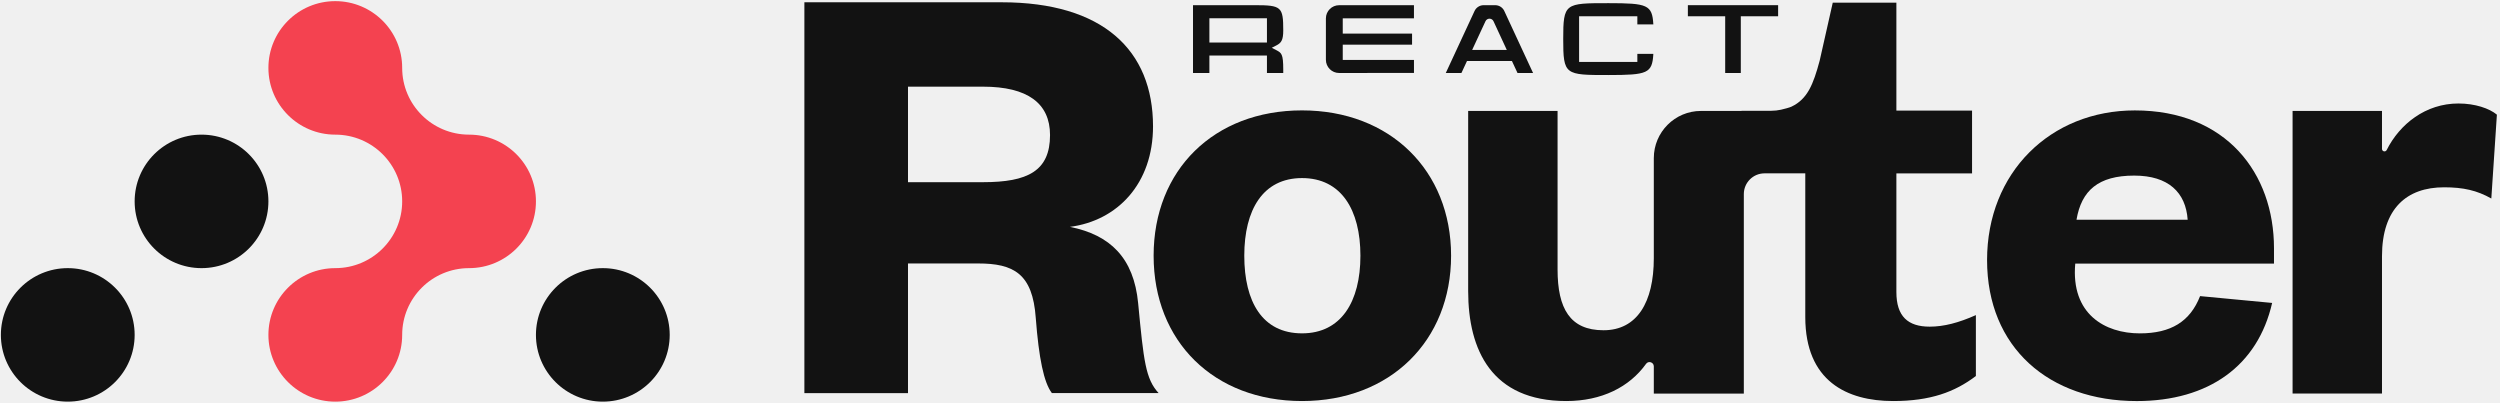
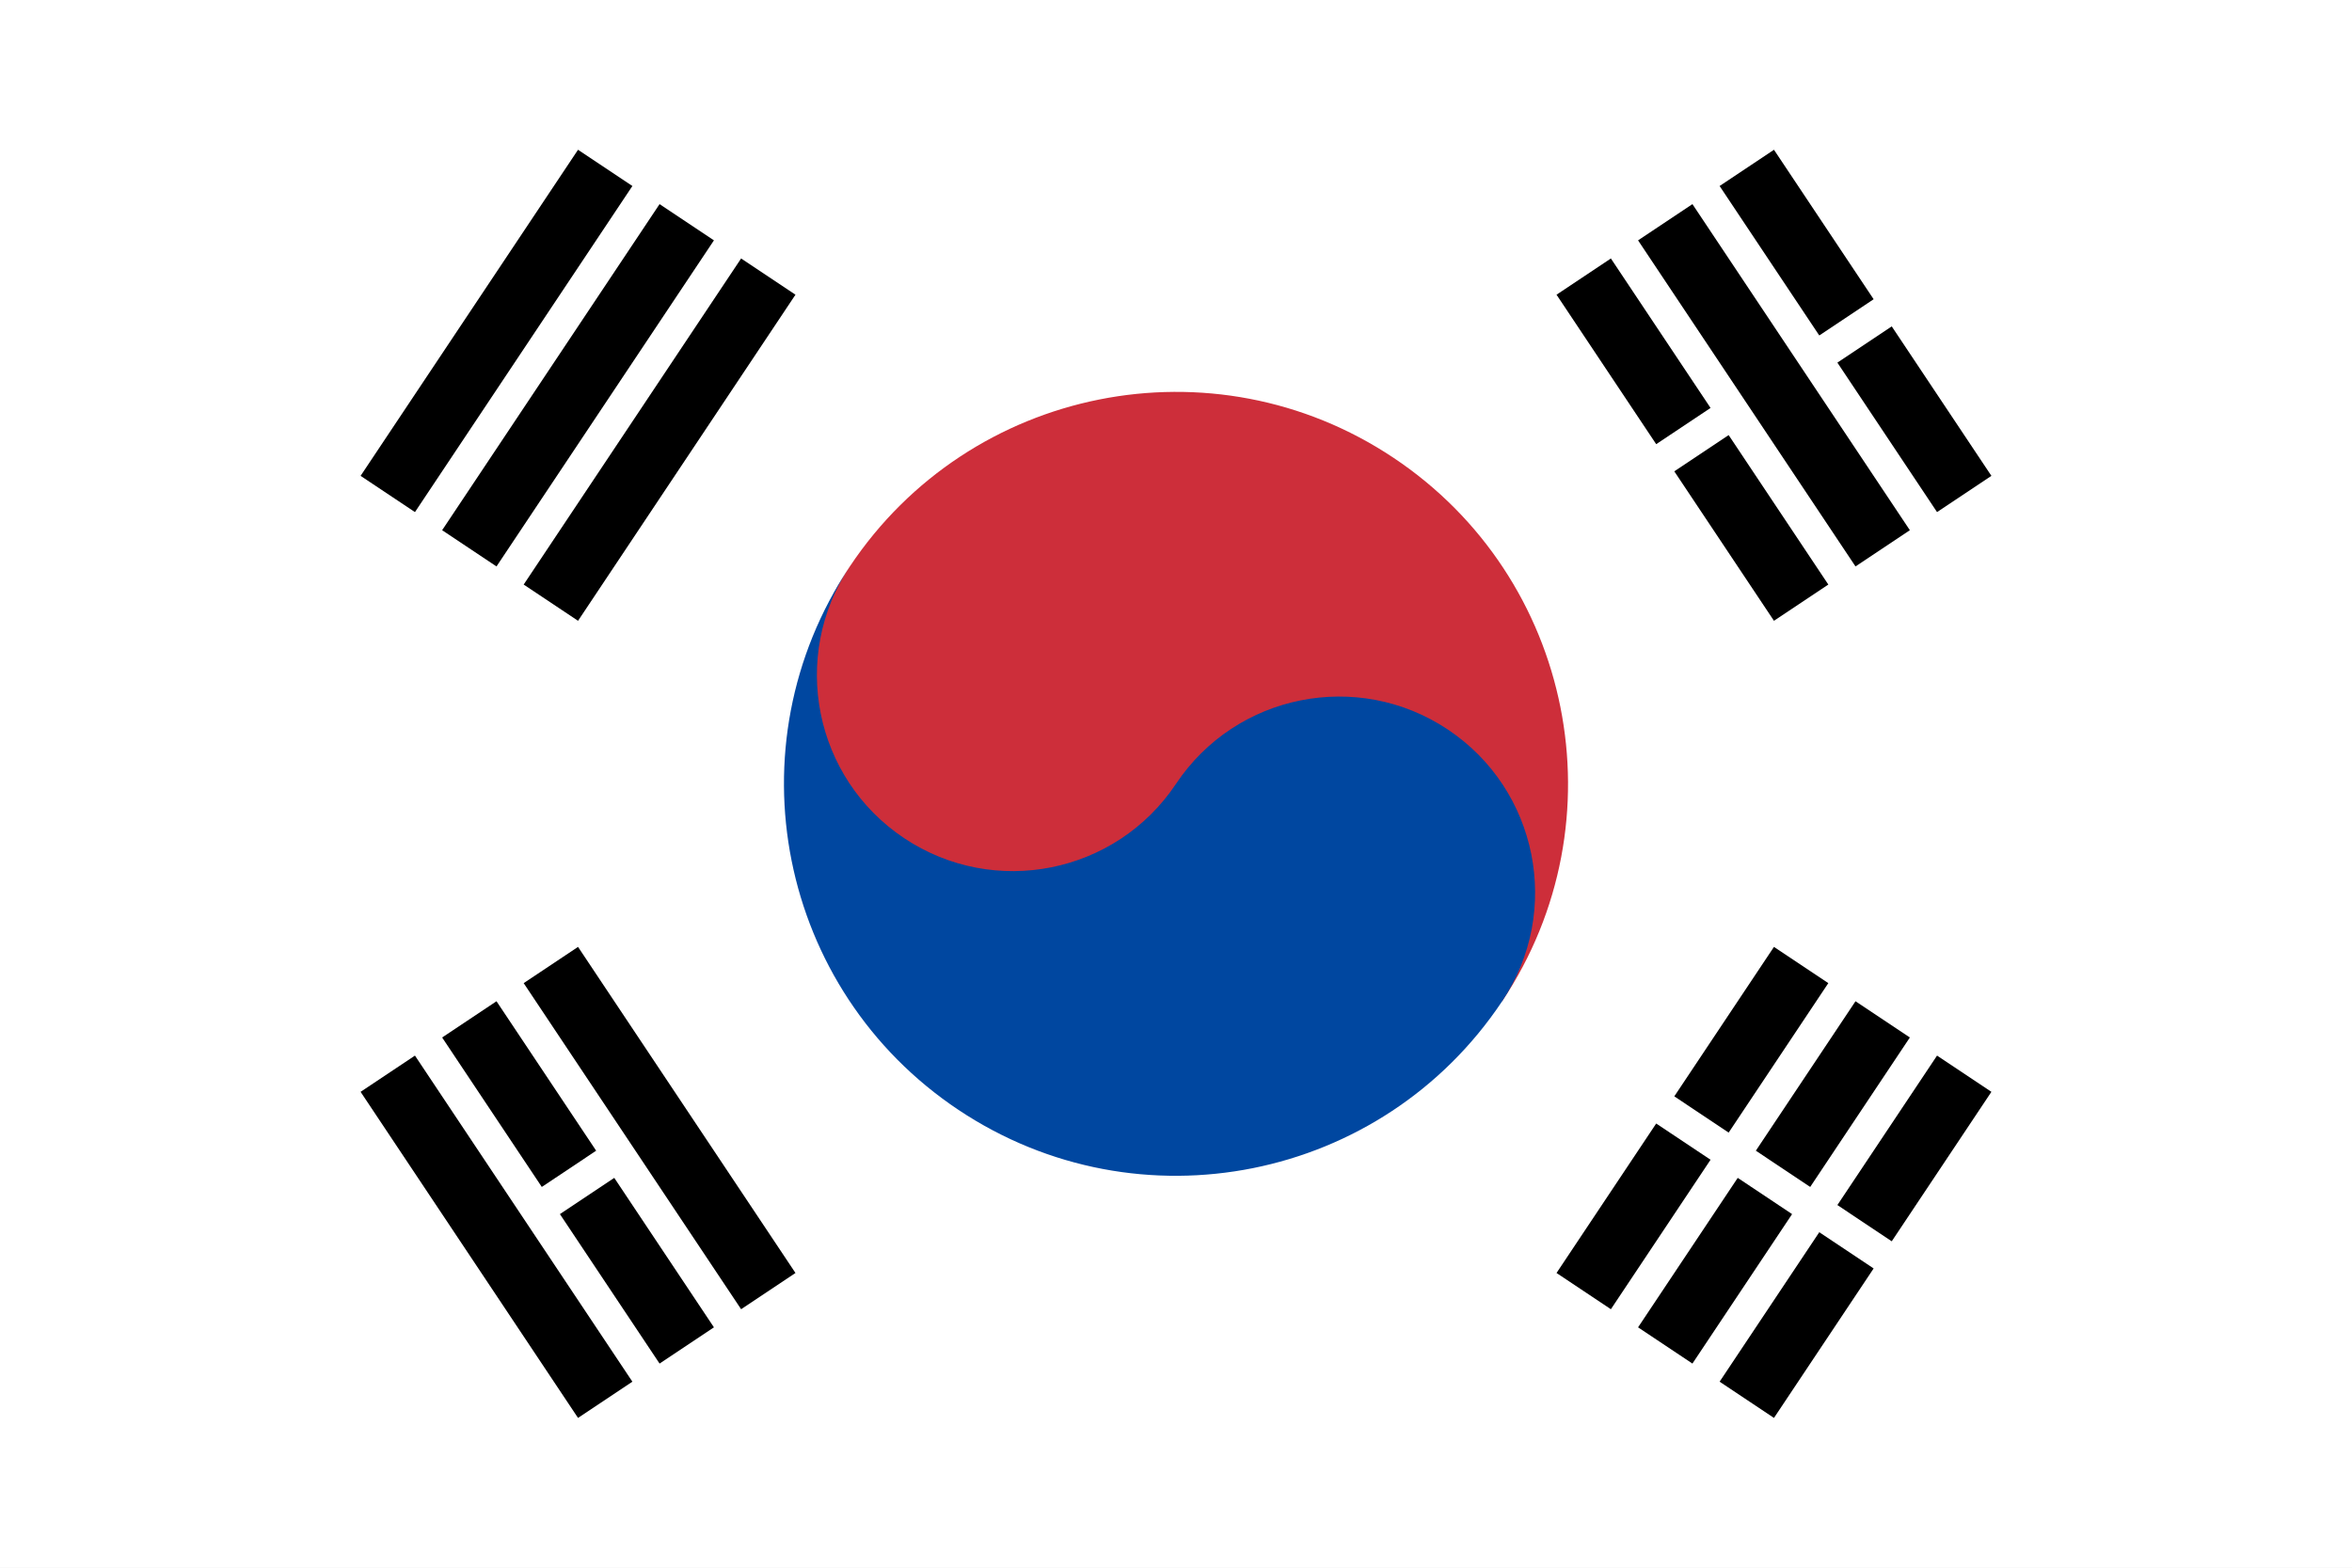
- <svg xmlns="http://www.w3.org/2000/svg" width="1080" height="174" viewBox="0 0 1080 174" fill="none">
-   <path d="M231.527 87C231.527 94.964 228.297 102.173 223.067 107.387C217.837 112.606 210.614 115.835 202.634 115.835C194.654 115.835 187.43 119.059 182.206 124.278C176.977 129.498 173.741 136.707 173.741 144.671C173.741 152.635 170.51 159.844 165.281 165.058C160.051 170.277 152.828 173.507 144.847 173.507C136.867 173.507 129.644 170.277 124.42 165.058C119.19 159.844 115.954 152.635 115.954 144.671C115.954 136.707 119.19 129.498 124.42 124.278C129.644 119.059 136.867 115.835 144.847 115.835C152.828 115.835 160.051 112.606 165.281 107.387C170.51 102.173 173.741 94.964 173.741 87C173.741 71.071 160.808 58.164 144.847 58.164C136.867 58.164 129.644 54.935 124.42 49.715C119.19 44.502 115.954 37.293 115.954 29.329C115.954 21.364 119.19 14.155 124.42 8.936C129.644 3.717 136.867 0.493 144.847 0.493C160.808 0.493 173.741 13.4 173.741 29.329C173.741 37.293 176.977 44.502 182.206 49.715C187.43 54.935 194.654 58.164 202.634 58.164C218.594 58.164 231.527 71.071 231.527 87Z" fill="#F44250" />
-   <path d="M115.954 87C115.954 71.074 103.018 58.164 87.061 58.164C71.103 58.164 58.168 71.074 58.168 87C58.168 102.925 71.103 115.835 87.061 115.835C103.018 115.835 115.954 102.925 115.954 87Z" fill="#121212" />
-   <path d="M58.168 144.671C58.168 128.745 45.232 115.835 29.274 115.835C13.317 115.835 0.381 128.745 0.381 144.671C0.381 160.596 13.317 173.506 29.274 173.506C45.232 173.506 58.168 160.596 58.168 144.671Z" fill="#121212" />
-   <path d="M289.313 144.671C289.313 128.745 276.378 115.835 260.42 115.835C244.463 115.835 231.527 128.745 231.527 144.671C231.527 160.596 244.463 173.506 260.42 173.506C276.378 173.506 289.313 160.596 289.313 144.671Z" fill="#121212" />
-   <g clip-path="url(#clip0_171_1761)">
-     <path d="M562.482 173.247C524.388 173.247 498.363 147.49 498.363 110.468C498.363 73.445 524.388 47.688 562.482 47.688C600.576 47.688 626.869 73.713 626.869 110.468C626.869 147.222 600.576 173.247 562.482 173.247ZM562.482 144.007C579.386 144.007 587.703 130.319 587.703 110.468C587.703 90.617 579.386 76.929 562.482 76.929C545.579 76.929 537.529 90.617 537.529 110.468C537.529 130.319 545.311 144.007 562.482 144.007Z" fill="#121212" />
-     <path d="M833.64 141.116C824.217 141.116 819.237 136.684 819.237 126.156V74.898H851.928V47.779H819.237V1.155H791.75L786.1 26.198C783.343 36.48 780.82 42.822 773.897 46.082C773.105 46.451 771.129 46.998 769.409 47.388C768.014 47.701 766.596 47.857 765.167 47.857H752.338V47.924H734.832C723.578 47.924 714.445 57.046 714.445 68.311V111.552C714.445 130.599 707.199 142.668 692.719 142.668C678.238 142.668 672.868 133.279 672.868 116.375V47.924H634.249V125.765C634.249 151.254 644.442 173.248 676.63 173.248C691.915 173.248 703.895 167.231 711.096 157.182C712.145 155.72 714.445 156.49 714.445 158.276V170.022H753.332V83.841C753.332 78.895 757.34 74.887 762.286 74.887H779.882V136.952C779.882 164.663 797.89 173.248 817.842 173.248C833.908 173.248 844.436 169.374 853.58 162.441V136.126C846.1 139.453 839.725 141.116 833.629 141.116H833.64Z" fill="#121212" />
-     <path d="M981.561 130.865C975.387 157.962 954.197 173.258 923.07 173.258C885.243 173.258 858.415 150.18 858.415 112.354C858.415 74.528 885.779 47.699 922.266 47.699C961.699 47.699 982.365 74.796 982.365 107.263V113.884H896.509C894.555 135.711 909.382 144.017 924.409 144.017C937.829 144.017 946.136 138.915 950.434 127.918L981.561 130.865ZM945.075 94.937C944.271 83.136 936.757 75.857 921.998 75.857C906.434 75.857 899.188 82.321 897.045 94.937H945.064H945.075Z" fill="#121212" />
-     <path d="M1076.24 85.749C1070.06 82.265 1064.17 80.914 1055.85 80.914C1039.75 80.914 1029.02 90.036 1029.02 110.691V170.02H990.393V47.922H1029.02V64.323C1029.02 65.462 1030.54 65.82 1031.05 64.803C1036.68 53.572 1047.91 44.707 1062.03 44.707C1069.27 44.707 1075.45 46.851 1078.66 49.541L1076.25 85.76L1076.24 85.749Z" fill="#121212" />
-     <path d="M547.321 31.535V23.998H522.457V31.535H515.378V2.238H542.14C553.562 2.238 554.366 2.953 554.366 13.124C554.366 17.411 553.472 18.561 551.329 19.655L549.408 20.638L551.318 21.643C553.595 22.837 554.366 23.239 554.366 30.027V31.535H547.332H547.321ZM522.457 18.36H547.321V7.888H522.457V18.349V18.36Z" fill="#121212" />
-     <path d="M578.493 2.238H610.826V7.91H580.067V14.508H610.011V19.287H580.067V25.896H610.837V31.501L578.504 31.535C575.344 31.535 572.787 28.978 572.787 25.829V7.955C572.787 4.806 575.344 2.249 578.493 2.249V2.238Z" fill="#121212" />
-     <path d="M655.562 31.535L653.151 26.343H633.747L631.335 31.535H624.58L637.007 4.75C637.71 3.221 639.262 2.238 640.937 2.238H645.927C647.613 2.238 649.154 3.221 649.857 4.75L662.284 31.535H655.529H655.562ZM643.46 8.066C642.712 8.066 642.053 8.491 641.729 9.172L635.968 21.576H650.94L645.19 9.172C644.878 8.491 644.208 8.066 643.46 8.066Z" fill="#121212" />
-     <path d="M694.862 32.415C676.05 32.415 675.313 32.415 675.313 16.885C675.313 1.355 676.05 1.366 694.862 1.366C711.721 1.366 713.764 2.07 714.244 10.533H707.333V7.016H682.168V26.766H707.333V23.271H714.244C713.775 31.712 711.721 32.415 694.862 32.415Z" fill="#121212" />
-     <path d="M745.282 31.535V7.028H729.16V2.238H768.148V7.028H752.026V31.535H745.282Z" fill="#121212" />
-     <path d="M454.419 169.819C450.935 165.264 448.792 154.814 447.452 137.397C446.112 118.104 437.806 113.817 422.532 113.817H392.254V169.83H347.494V0.986H432.715C476.391 0.986 498.106 21.619 498.106 54.588C498.106 79.24 482.833 95.317 462.201 98.008C479.618 101.491 489.8 111.405 491.676 130.966C494.087 156.154 494.891 163.656 500.518 169.819H454.419ZM424.676 78.704C443.969 78.704 453.615 73.881 453.615 58.34C453.615 44.674 443.969 37.439 424.676 37.439H392.254V78.715H424.676V78.704Z" fill="#121212" />
+ <svg xmlns="http://www.w3.org/2000/svg" width="900" height="600" viewBox="-72 -48 144 96">
+   <path fill="#fff" d="M-72-48v96H72v-96z" />
+   <g stroke="#000" stroke-width="4">
+     <path transform="rotate(33.69007)" d="M-50-12v24m6 0v-24m6 0v24m76 0V1m0-2v-11m6 0v11m0 2v11m6 0V1m0-2v-11" />
+     <path transform="rotate(-33.69007)" d="M-50-12v24m6 0V1m0-2v-11m6 0v24m76 0V1m0-2v-11m6 0v24m6 0V1m0-2v-11" />
  </g>
-   <defs>
-     <clipPath id="clip0_171_1761">
-       <rect width="731.156" height="172.261" fill="white" transform="translate(347.494 0.986328)" />
-     </clipPath>
-   </defs>
+   <g transform="rotate(33.69007)">
+     <path fill="#cd2e3a" d="M12 0a18 18 0 11-36 0 24 24 0 1148 0" />
+     <path fill="#0047a0" d="M0 0a12 12 0 1124 0 24 24 0 11-48 0 12 12 0 1024 0" />
+   </g>
</svg>
